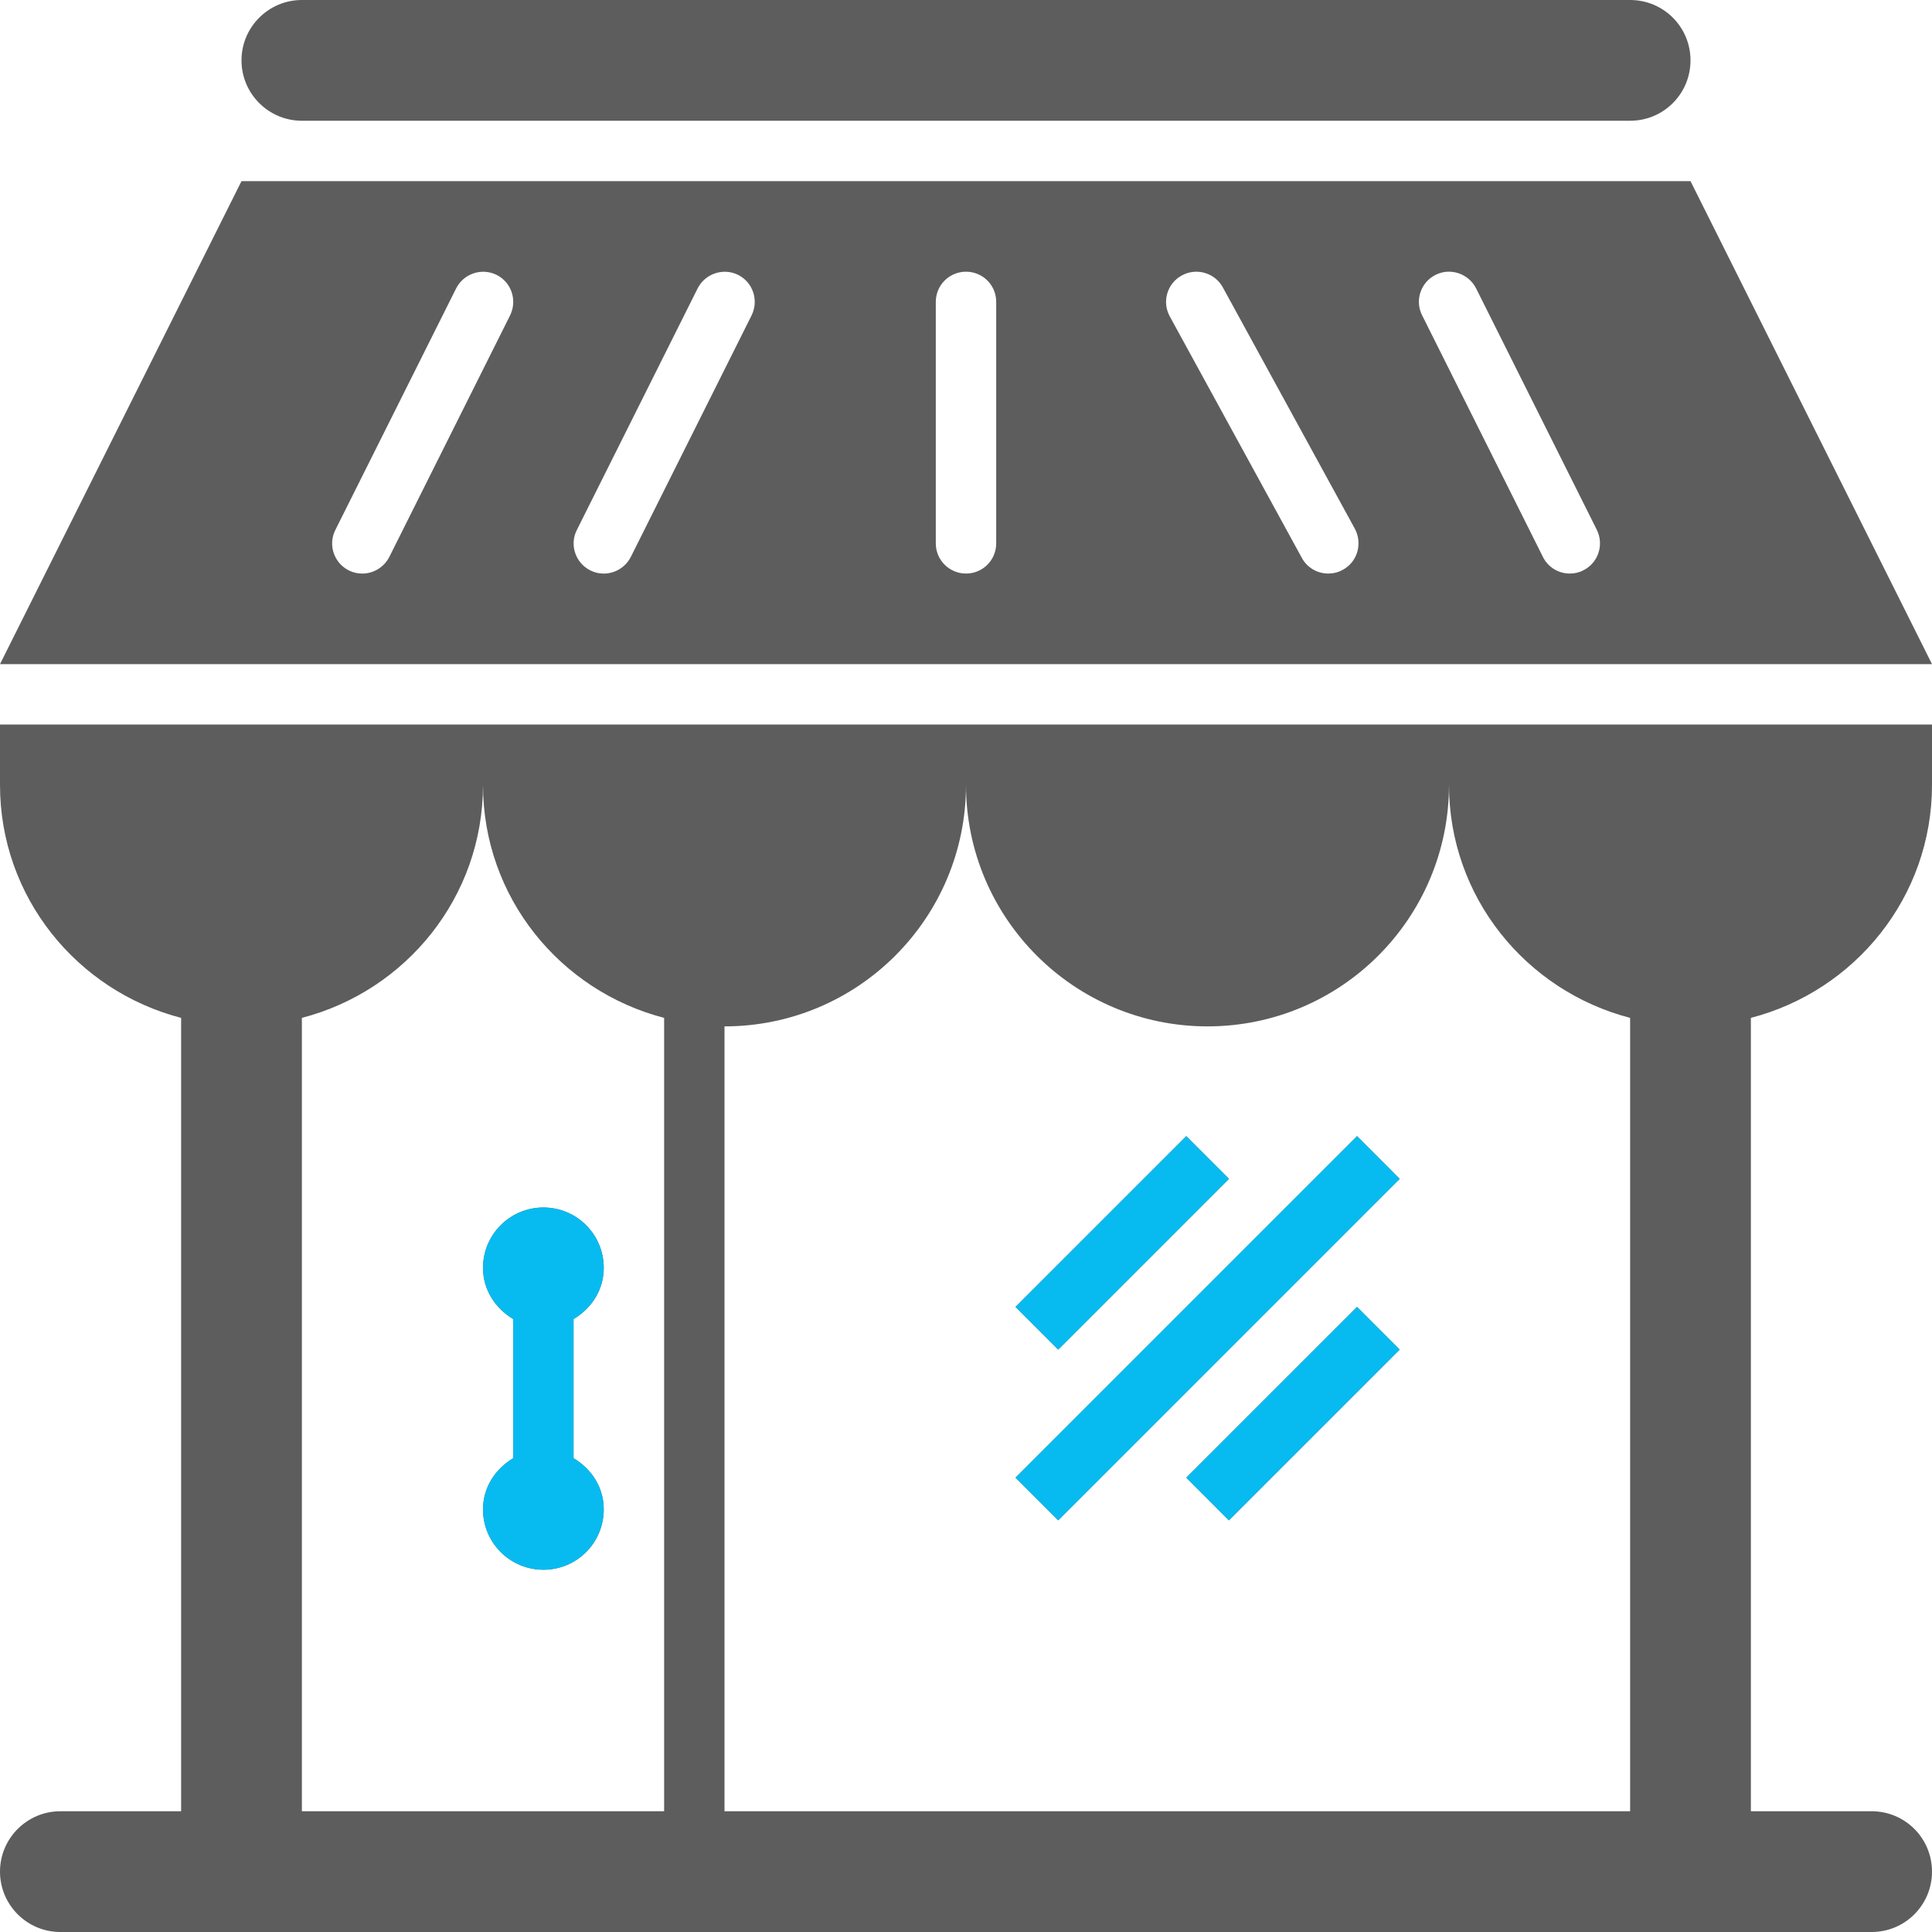
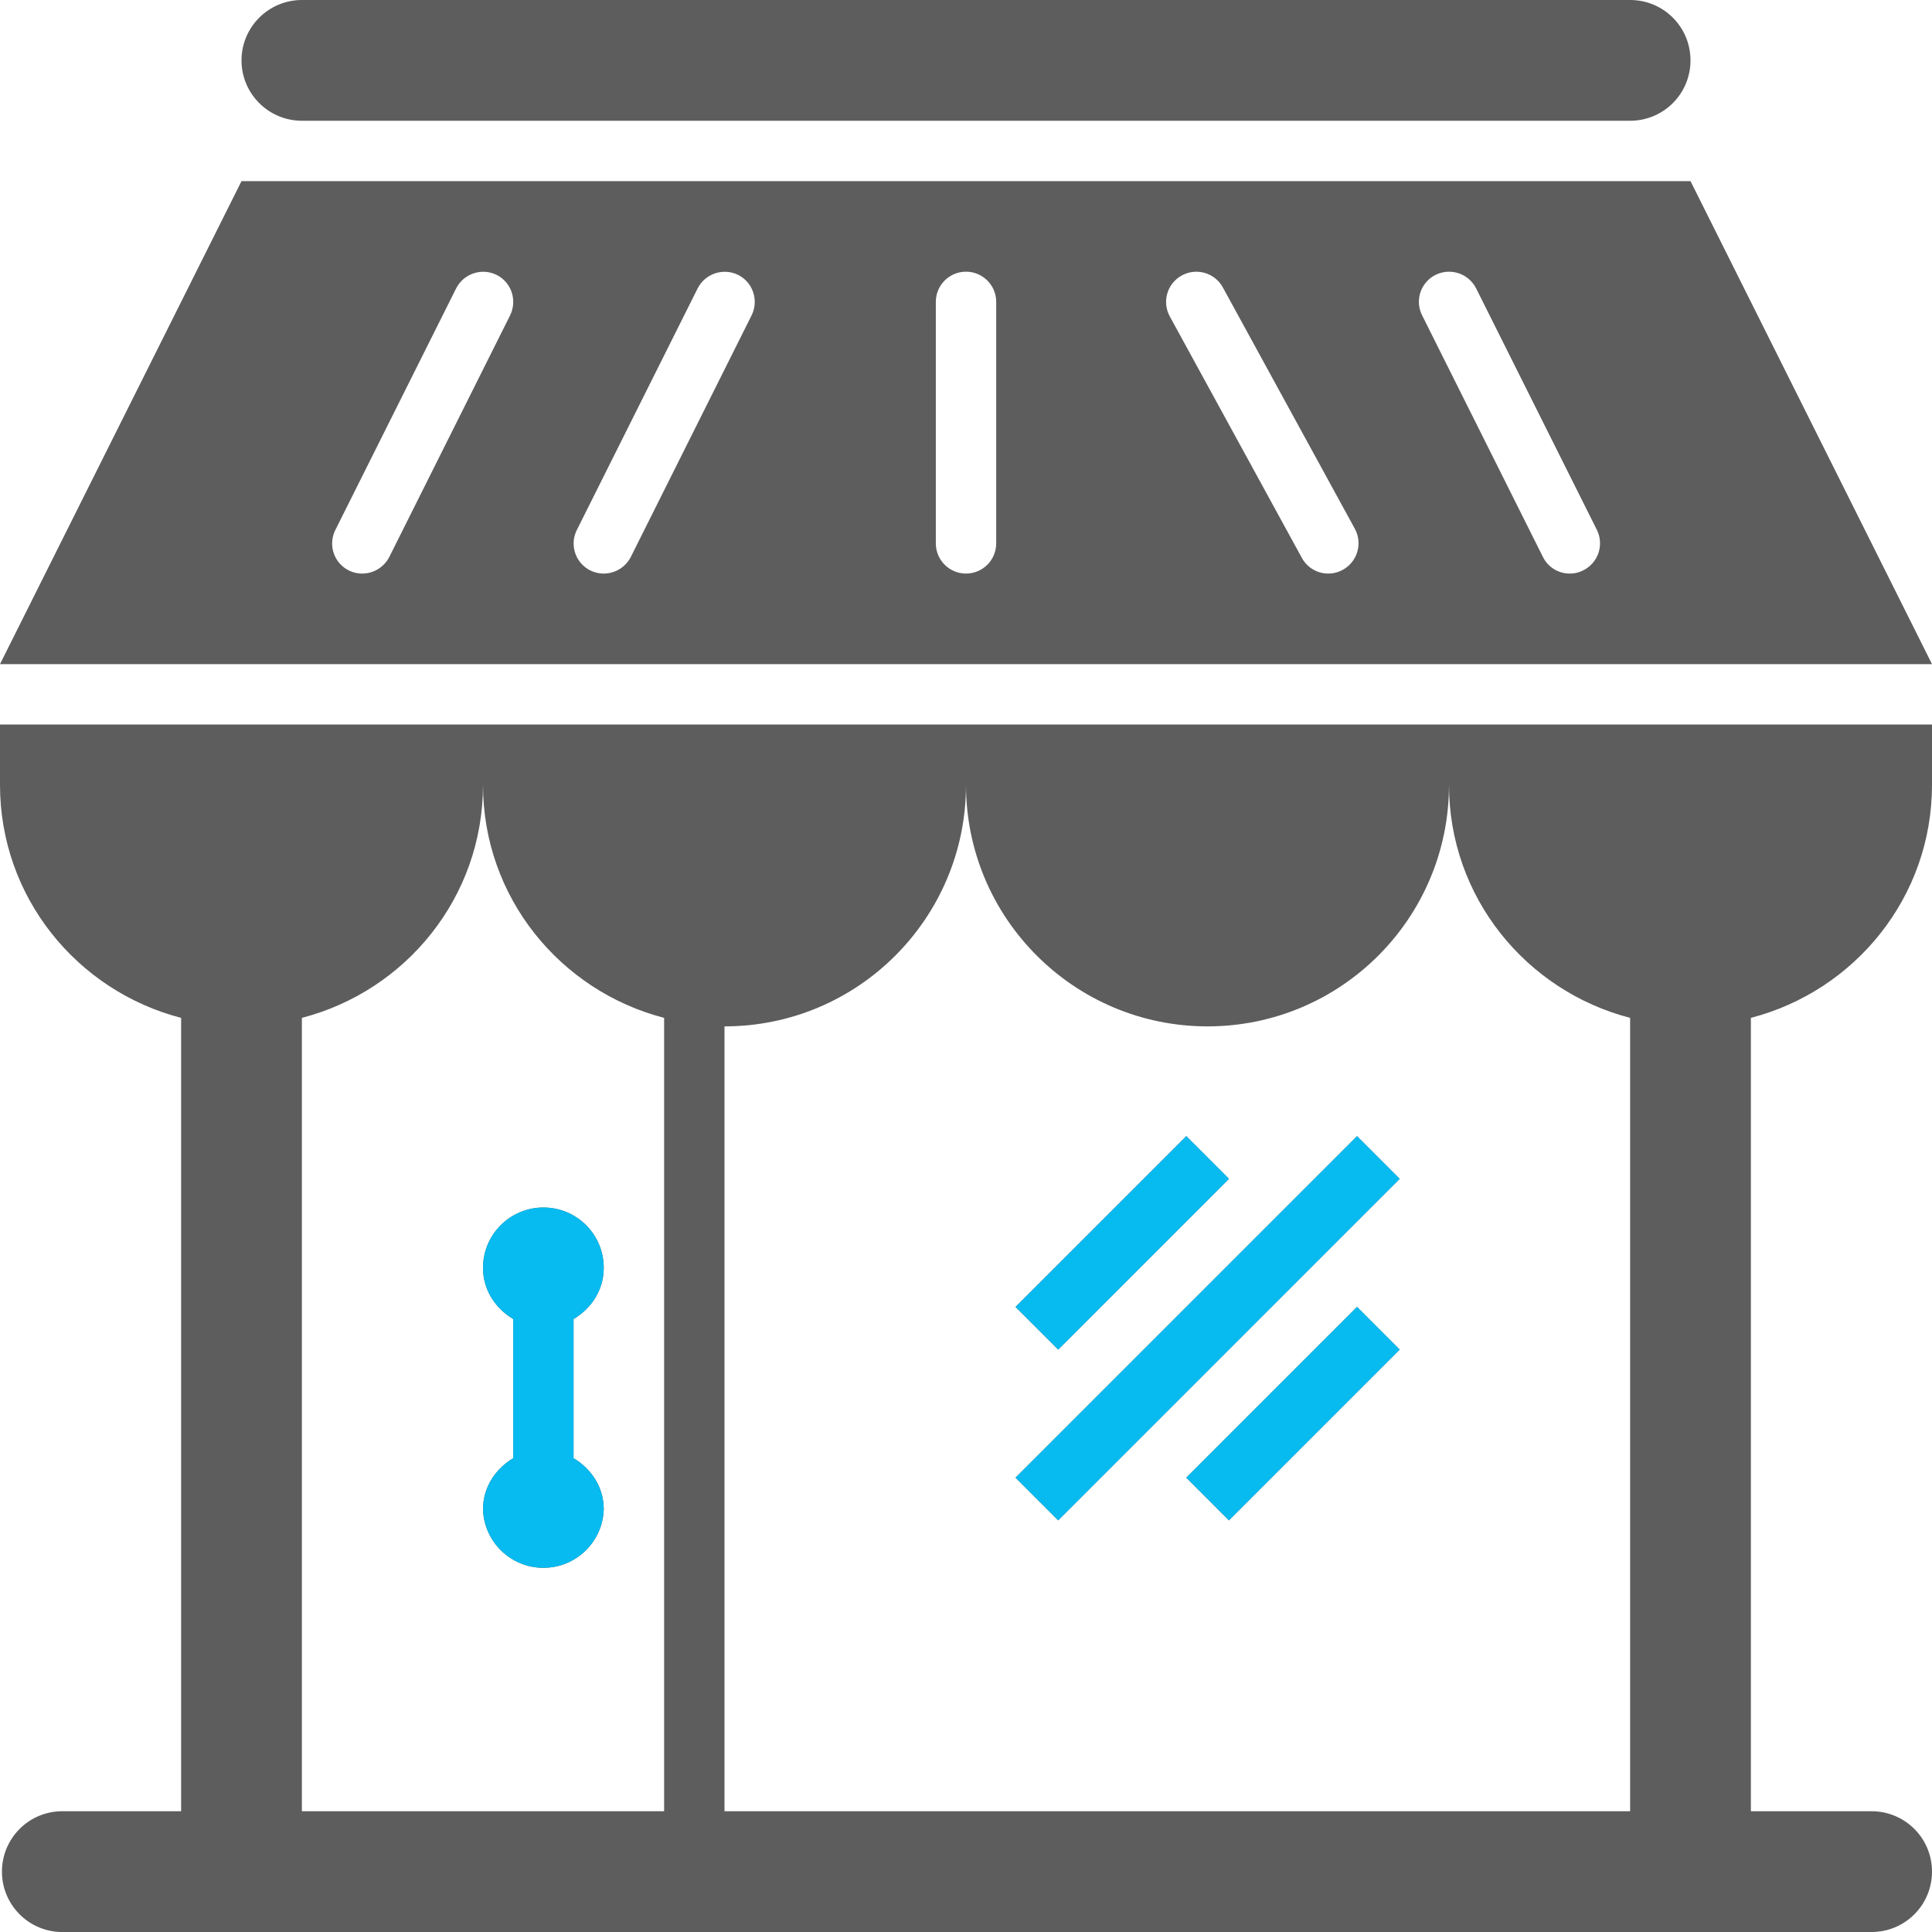
- <svg xmlns="http://www.w3.org/2000/svg" width="60" height="60" viewBox="0 0 60 60" fill="none">
-   <path d="M0 24.375C0 27.865 2.395 30.773 5.625 31.611V56.25H1.875C0.842 56.25 0 57.089 0 58.125C0 59.161 0.842 60 1.875 60H58.125C59.165 60 60 59.161 60 58.125C60 57.089 59.165 56.25 58.125 56.25H54.375V31.611C57.605 30.773 60 27.865 60 24.375V22.5H0V24.375ZM37.5 31.875C41.645 31.875 45 28.517 45 24.375C45 27.865 47.395 30.773 50.625 31.611V56.25H22.5V31.875C26.645 31.875 30 28.517 30 24.375C30 28.517 33.362 31.875 37.5 31.875ZM20.625 31.611V56.25H9.375V31.611C12.605 30.773 15 27.865 15 24.375C15 27.865 17.395 30.773 20.625 31.611ZM52.5 5.625H7.5L0 20.625H60L52.5 5.625ZM15.842 9.793L12.092 17.293C11.924 17.622 11.594 17.813 11.25 17.813C11.111 17.813 10.968 17.783 10.832 17.714C10.371 17.483 10.181 16.919 10.415 16.458L14.165 8.958C14.399 8.496 14.96 8.309 15.421 8.536C15.886 8.767 16.069 9.331 15.842 9.793ZM23.342 9.793L19.592 17.293C19.424 17.622 19.094 17.813 18.75 17.813C18.611 17.813 18.468 17.783 18.332 17.714C17.871 17.483 17.68 16.919 17.915 16.458L21.665 8.958C21.899 8.496 22.463 8.309 22.921 8.536C23.386 8.767 23.569 9.331 23.342 9.793ZM30.938 16.875C30.938 17.395 30.52 17.812 30 17.812C29.484 17.812 29.062 17.395 29.062 16.875V9.375C29.062 8.855 29.484 8.438 30 8.438C30.52 8.438 30.938 8.855 30.938 9.375V16.875ZM41.704 17.695C41.558 17.776 41.404 17.812 41.25 17.812C40.92 17.812 40.598 17.637 40.43 17.326L36.328 9.825C36.079 9.371 36.248 8.8 36.702 8.555C37.149 8.306 37.727 8.467 37.976 8.925L42.078 16.424C42.319 16.879 42.158 17.45 41.704 17.695ZM49.167 17.714C49.036 17.783 48.897 17.812 48.75 17.812C48.406 17.812 48.076 17.622 47.915 17.292L44.165 9.792C43.931 9.331 44.121 8.767 44.583 8.536C45.037 8.306 45.608 8.492 45.842 8.957L49.592 16.457C49.819 16.919 49.636 17.483 49.167 17.714ZM15.938 45.286V40.964C15.388 40.635 15 40.063 15 39.375C15 38.339 15.842 37.5 16.875 37.5C17.915 37.5 18.75 38.339 18.75 39.375C18.75 40.064 18.366 40.635 17.812 40.964V45.286C18.366 45.615 18.75 46.187 18.75 46.875C18.75 47.911 17.915 48.75 16.875 48.75C15.842 48.75 15 47.911 15 46.875C15 46.187 15.388 45.615 15.938 45.286ZM7.5 1.875C7.5 0.839 8.342 0 9.375 0H50.625C51.665 0 52.5 0.839 52.5 1.875C52.5 2.911 51.665 3.75 50.625 3.75H9.375C8.342 3.75 7.5 2.911 7.5 1.875ZM32.864 41.913L31.538 40.587L36.841 35.284L38.167 36.61L32.864 41.913ZM32.864 47.215L31.538 45.89L42.144 35.284L43.469 36.61L32.864 47.215ZM42.144 40.587L43.469 41.913L38.166 47.216L36.841 45.89L42.144 40.587Z" fill="#5D5D5D" />
-   <path d="M15.938 45.286V40.965C15.388 40.635 15 40.064 15 39.375C15 38.339 15.842 37.5 16.875 37.5C17.915 37.5 18.75 38.339 18.75 39.375C18.75 40.064 18.366 40.635 17.812 40.965V45.286C18.366 45.615 18.75 46.187 18.75 46.875C18.75 47.912 17.915 48.75 16.875 48.75C15.842 48.75 15 47.912 15 46.875C15 46.187 15.388 45.615 15.938 45.286ZM32.864 41.913L31.538 40.587L36.841 35.284L38.167 36.61L32.864 41.913ZM32.864 47.216L31.538 45.89L42.144 35.284L43.469 36.61L32.864 47.216ZM42.144 40.587L43.469 41.913L38.166 47.216L36.841 45.89L42.144 40.587Z" fill="#07BBF0" />
+ <svg xmlns="http://www.w3.org/2000/svg" width="60" height="60" fill="none">
+   <path d="M0 24.375c0 3.49 2.395 6.398 5.625 7.236V56.25h-3.75a1.876 1.876 0 0 0 0 3.75h56.25c1.04 0 1.875-.839 1.875-1.875a1.872 1.872 0 0 0-1.875-1.875h-3.75V31.611c3.23-.838 5.625-3.746 5.625-7.236V22.5H0v1.875zm37.5 7.5c4.145 0 7.5-3.358 7.5-7.5 0 3.49 2.395 6.398 5.625 7.236V56.25H22.5V31.875c4.145 0 7.5-3.358 7.5-7.5 0 4.142 3.362 7.5 7.5 7.5zm-16.875-.264V56.25H9.375V31.611c3.23-.838 5.625-3.746 5.625-7.236 0 3.49 2.395 6.398 5.625 7.236zM52.5 5.625h-45l-7.5 15h60l-7.5-15zM15.842 9.793l-3.75 7.5a.946.946 0 0 1-.842.52.934.934 0 0 1-.835-1.355l3.75-7.5a.943.943 0 0 1 1.256-.422c.465.231.648.795.421 1.257zm7.5 0l-3.75 7.5a.946.946 0 0 1-.842.52.934.934 0 0 1-.835-1.355l3.75-7.5a.944.944 0 0 1 1.256-.422c.465.231.648.795.421 1.257zm7.596 7.082a.937.937 0 1 1-1.875 0v-7.5a.937.937 0 1 1 1.875 0v7.5zm10.766.82a.932.932 0 0 1-1.274-.37l-4.102-7.5a.935.935 0 0 1 .374-1.27.937.937 0 0 1 1.274.37l4.102 7.5a.941.941 0 0 1-.374 1.27zm7.463.019a.876.876 0 0 1-.417.099.927.927 0 0 1-.835-.52l-3.75-7.5a.934.934 0 0 1 .418-1.257.943.943 0 0 1 1.26.421l3.75 7.5a.937.937 0 0 1-.426 1.257zm-33.23 27.572v-4.322c-.549-.33-.937-.9-.937-1.589 0-1.036.842-1.875 1.875-1.875 1.04 0 1.875.839 1.875 1.875 0 .689-.384 1.26-.938 1.59v4.32c.553.33.938.902.938 1.59a1.876 1.876 0 0 1-3.75 0c0-.688.388-1.26.938-1.59zM7.5 1.875C7.5.839 8.342 0 9.375 0h41.25c1.04 0 1.875.839 1.875 1.875a1.872 1.872 0 0 1-1.875 1.875H9.375A1.876 1.876 0 0 1 7.5 1.875zm25.364 40.038l-1.326-1.326 5.303-5.303 1.326 1.326-5.303 5.303zm0 5.303l-1.326-1.326 10.606-10.606 1.325 1.326-10.605 10.605zm9.28-6.629l1.325 1.326-5.303 5.303-1.325-1.326 5.303-5.303z" fill="#5D5D5D" />
+   <path d="M15.938 45.286v-4.322c-.55-.329-.938-.9-.938-1.589 0-1.036.842-1.875 1.875-1.875 1.04 0 1.875.839 1.875 1.875 0 .689-.384 1.26-.938 1.59v4.32c.553.33.938.902.938 1.59a1.876 1.876 0 0 1-3.75 0c0-.688.388-1.26.938-1.59zm16.926-3.373l-1.326-1.326 5.303-5.303 1.326 1.326-5.303 5.303zm0 5.303l-1.326-1.326 10.606-10.606 1.325 1.326-10.605 10.606zm9.28-6.629l1.325 1.326-5.303 5.303-1.325-1.326 5.303-5.303z" fill="#07BBF0" />
</svg>
